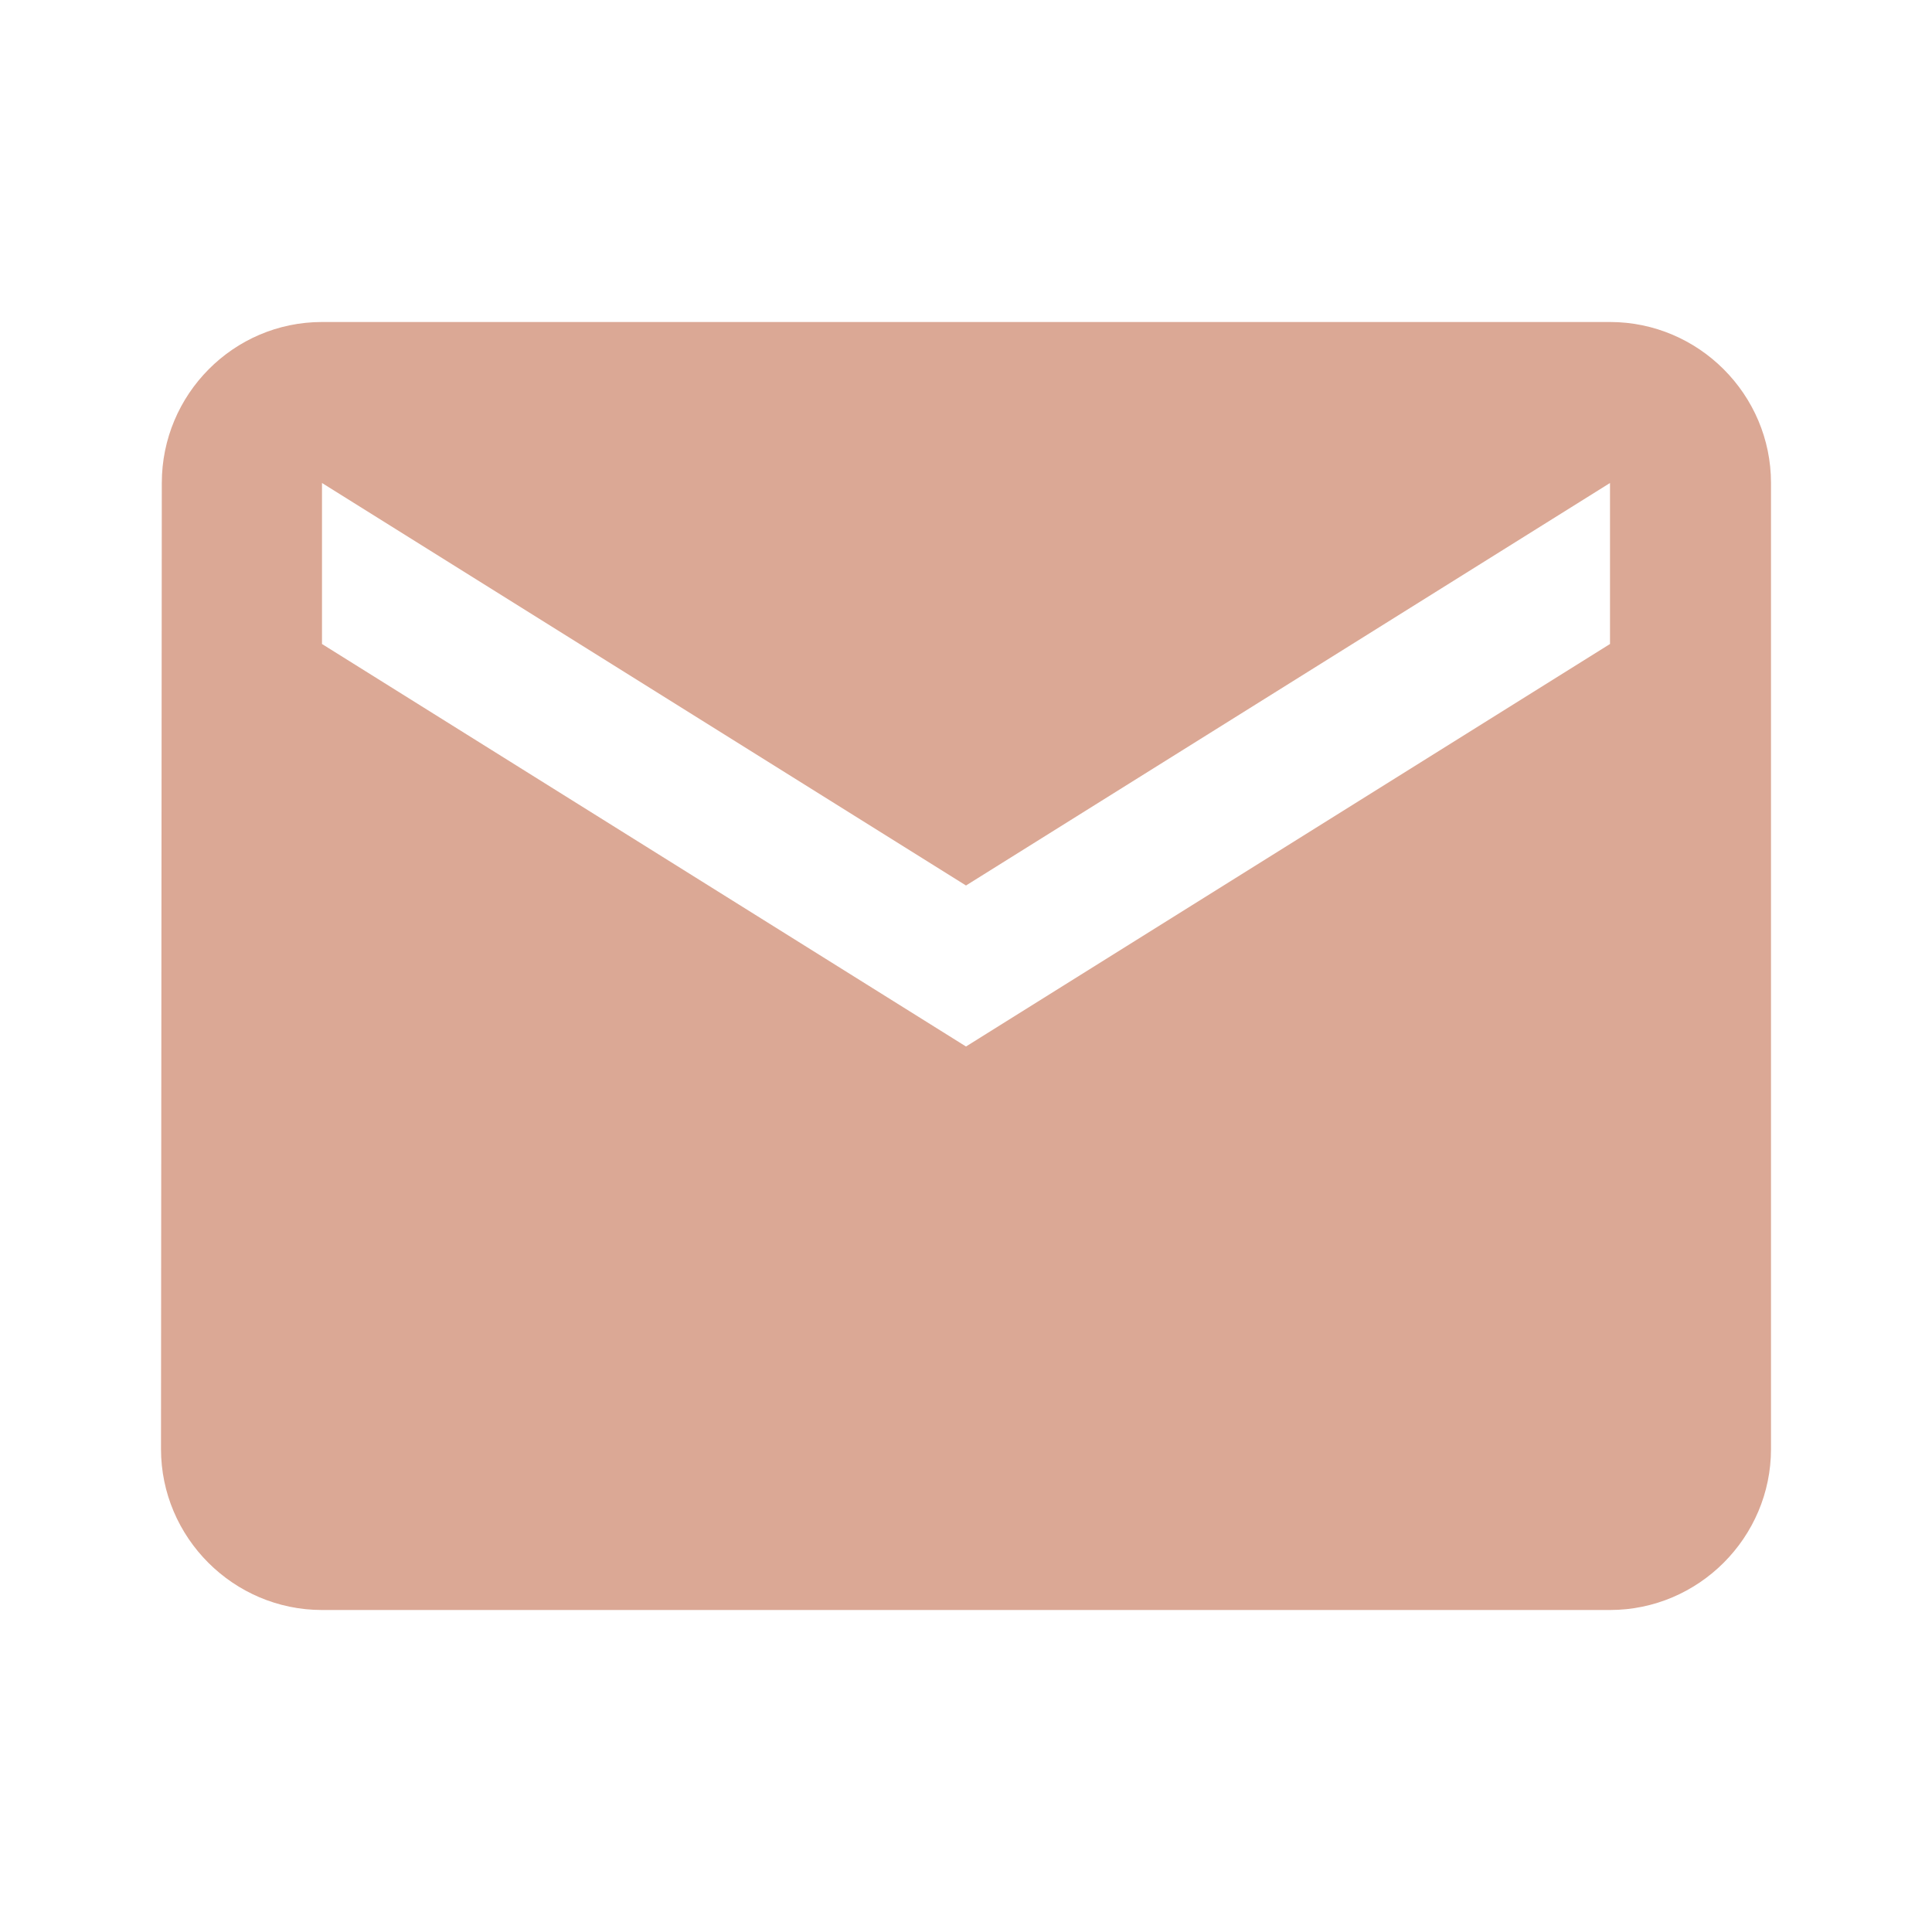
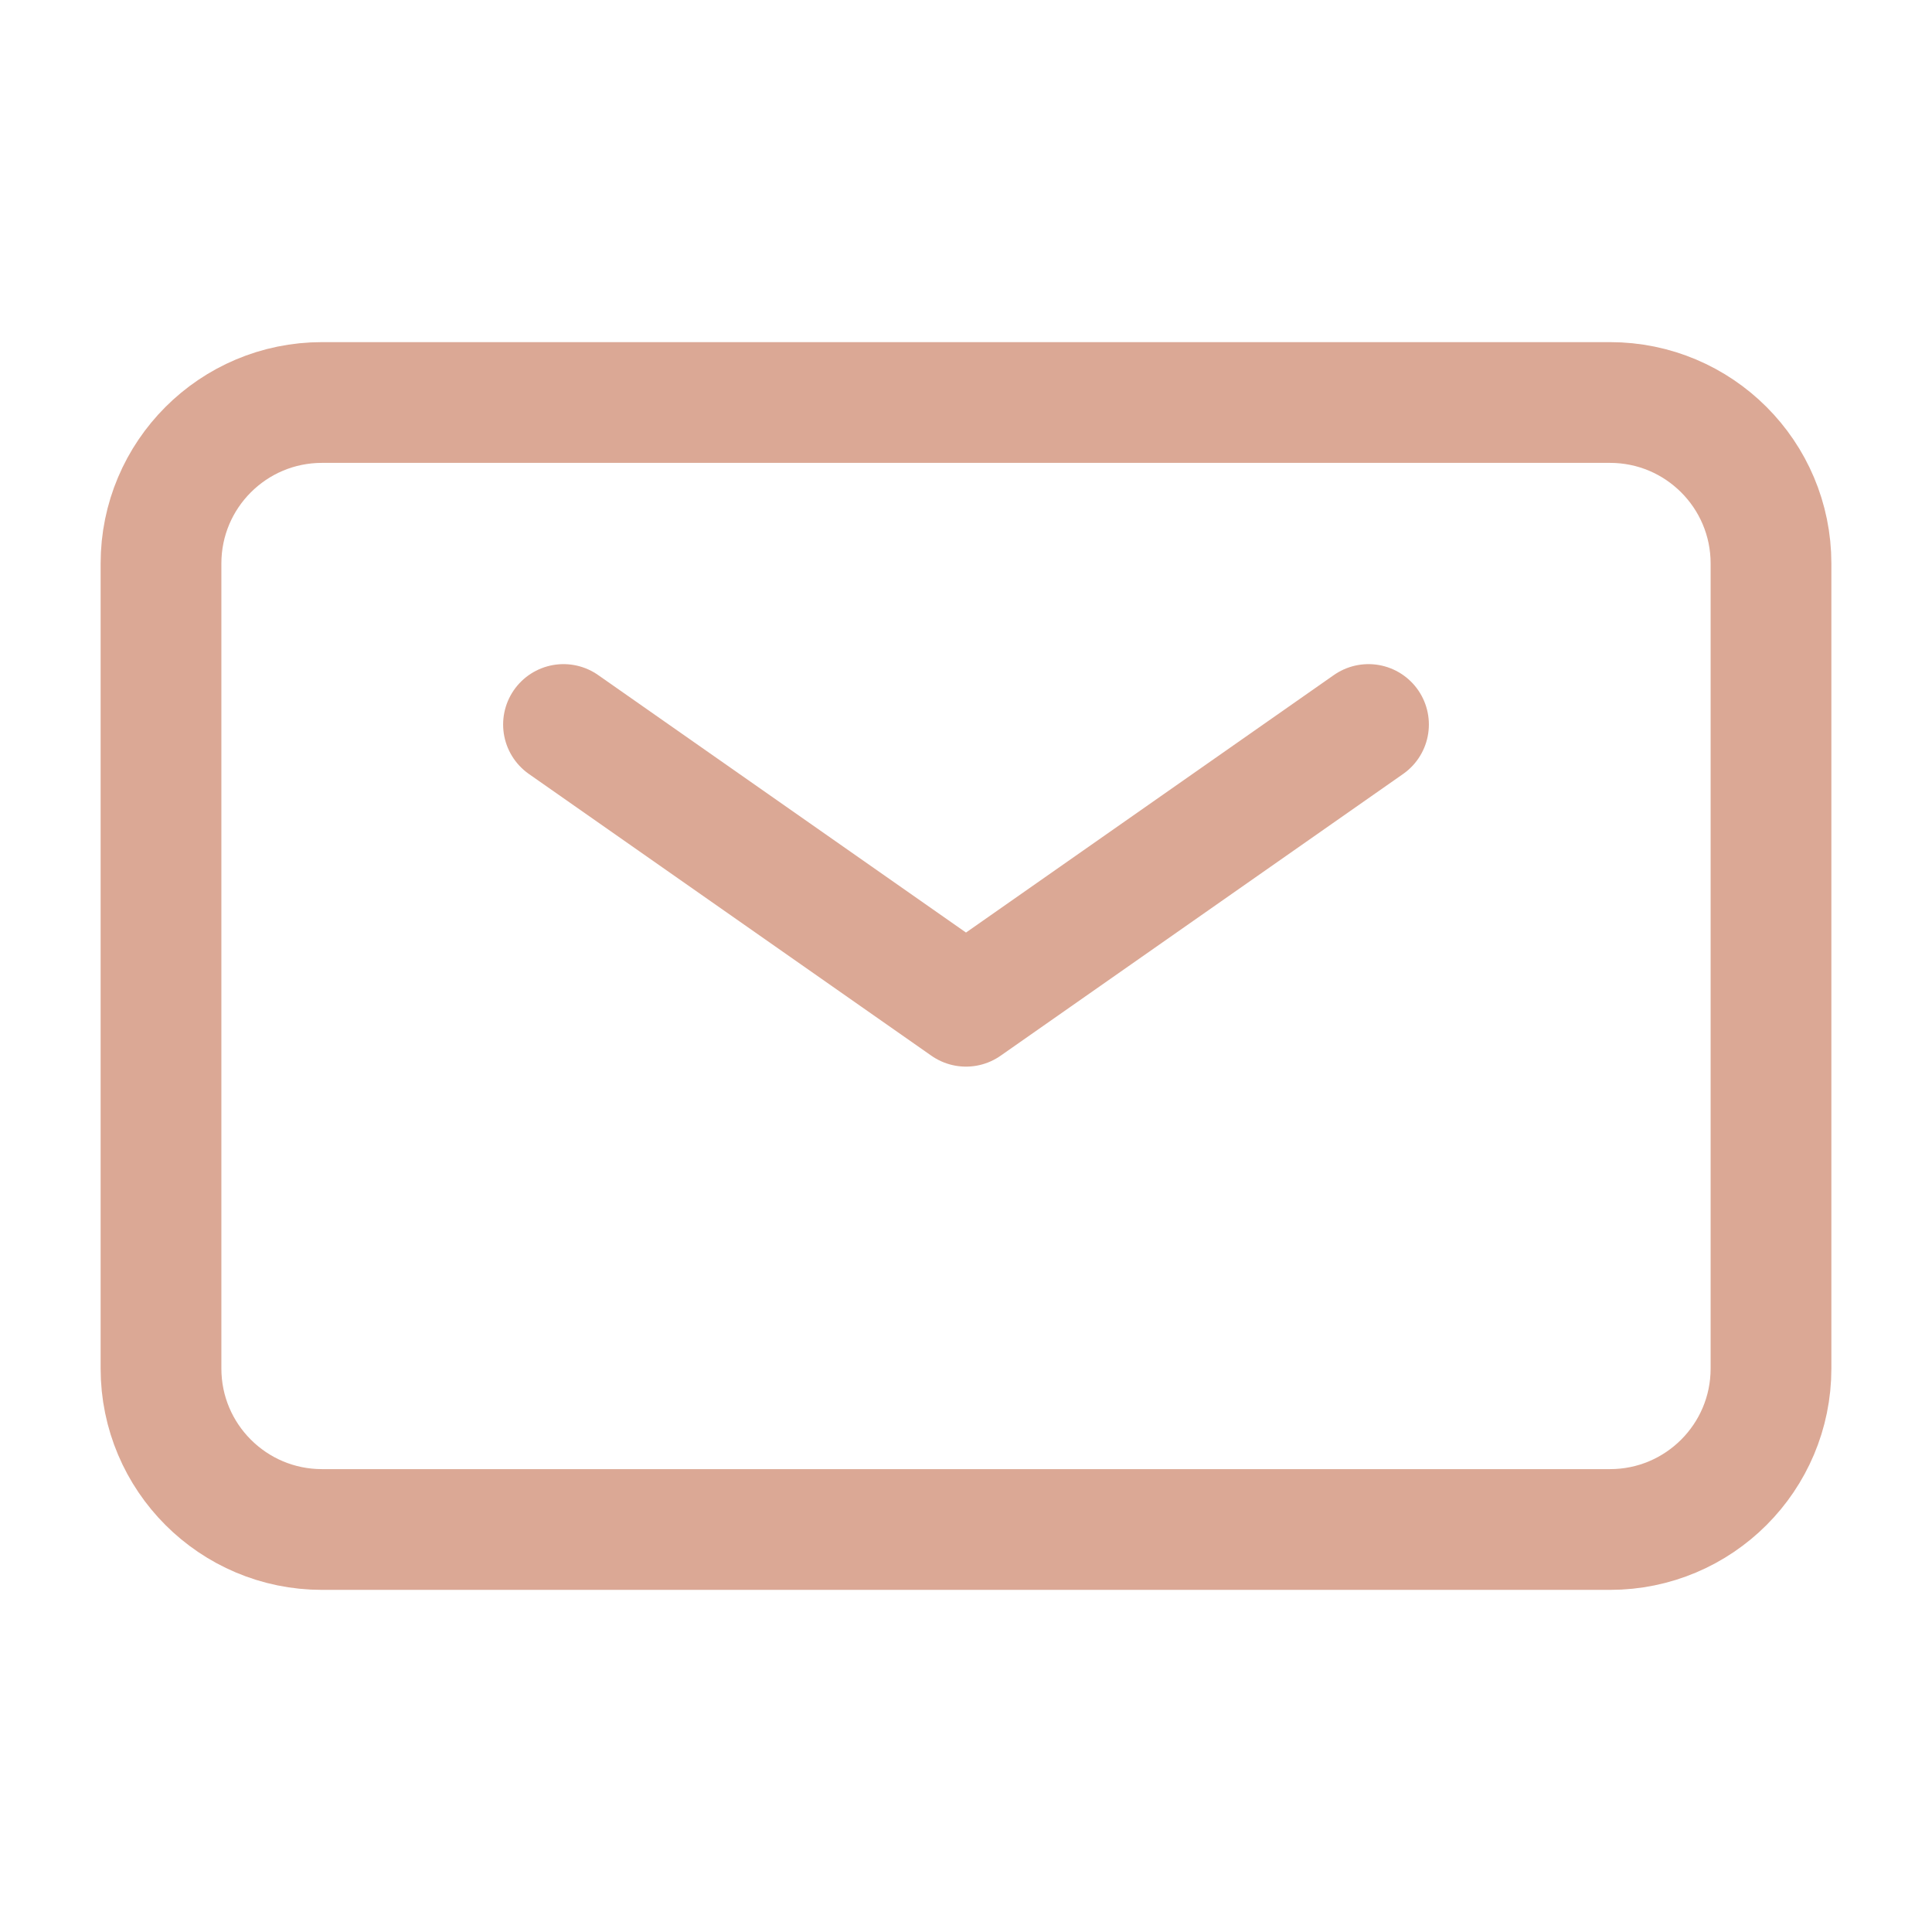
- <svg xmlns="http://www.w3.org/2000/svg" width="24" height="24" fill="#DBA895" viewBox="0 0 24 24">
-   <path fill="none" d="M0 0h24v24H0z" />
-   <path d="M20 4H4c-1.1 0-1.99.9-1.99 2L2 18c0 1.1.9 2 2 2h16c1.1 0 2-.9 2-2V6c0-1.1-.9-2-2-2zm0 4l-8 5-8-5V6l8 5 8-5v2z" />
+ <svg xmlns="http://www.w3.org/2000/svg" width="24px" height="24px" stroke-width="1.5" viewBox="0 0 24 24" fill="none" color="#dba895">
+   <path d="M7 9l5 3.5L17 9" stroke="#dba895" stroke-width="1.5" stroke-linecap="round" stroke-linejoin="round" />
+   <path d="M2 17V7a2 2 0 012-2h16a2 2 0 012 2v10a2 2 0 01-2 2H4a2 2 0 01-2-2z" stroke="#dba895" stroke-width="1.5" />
</svg>
